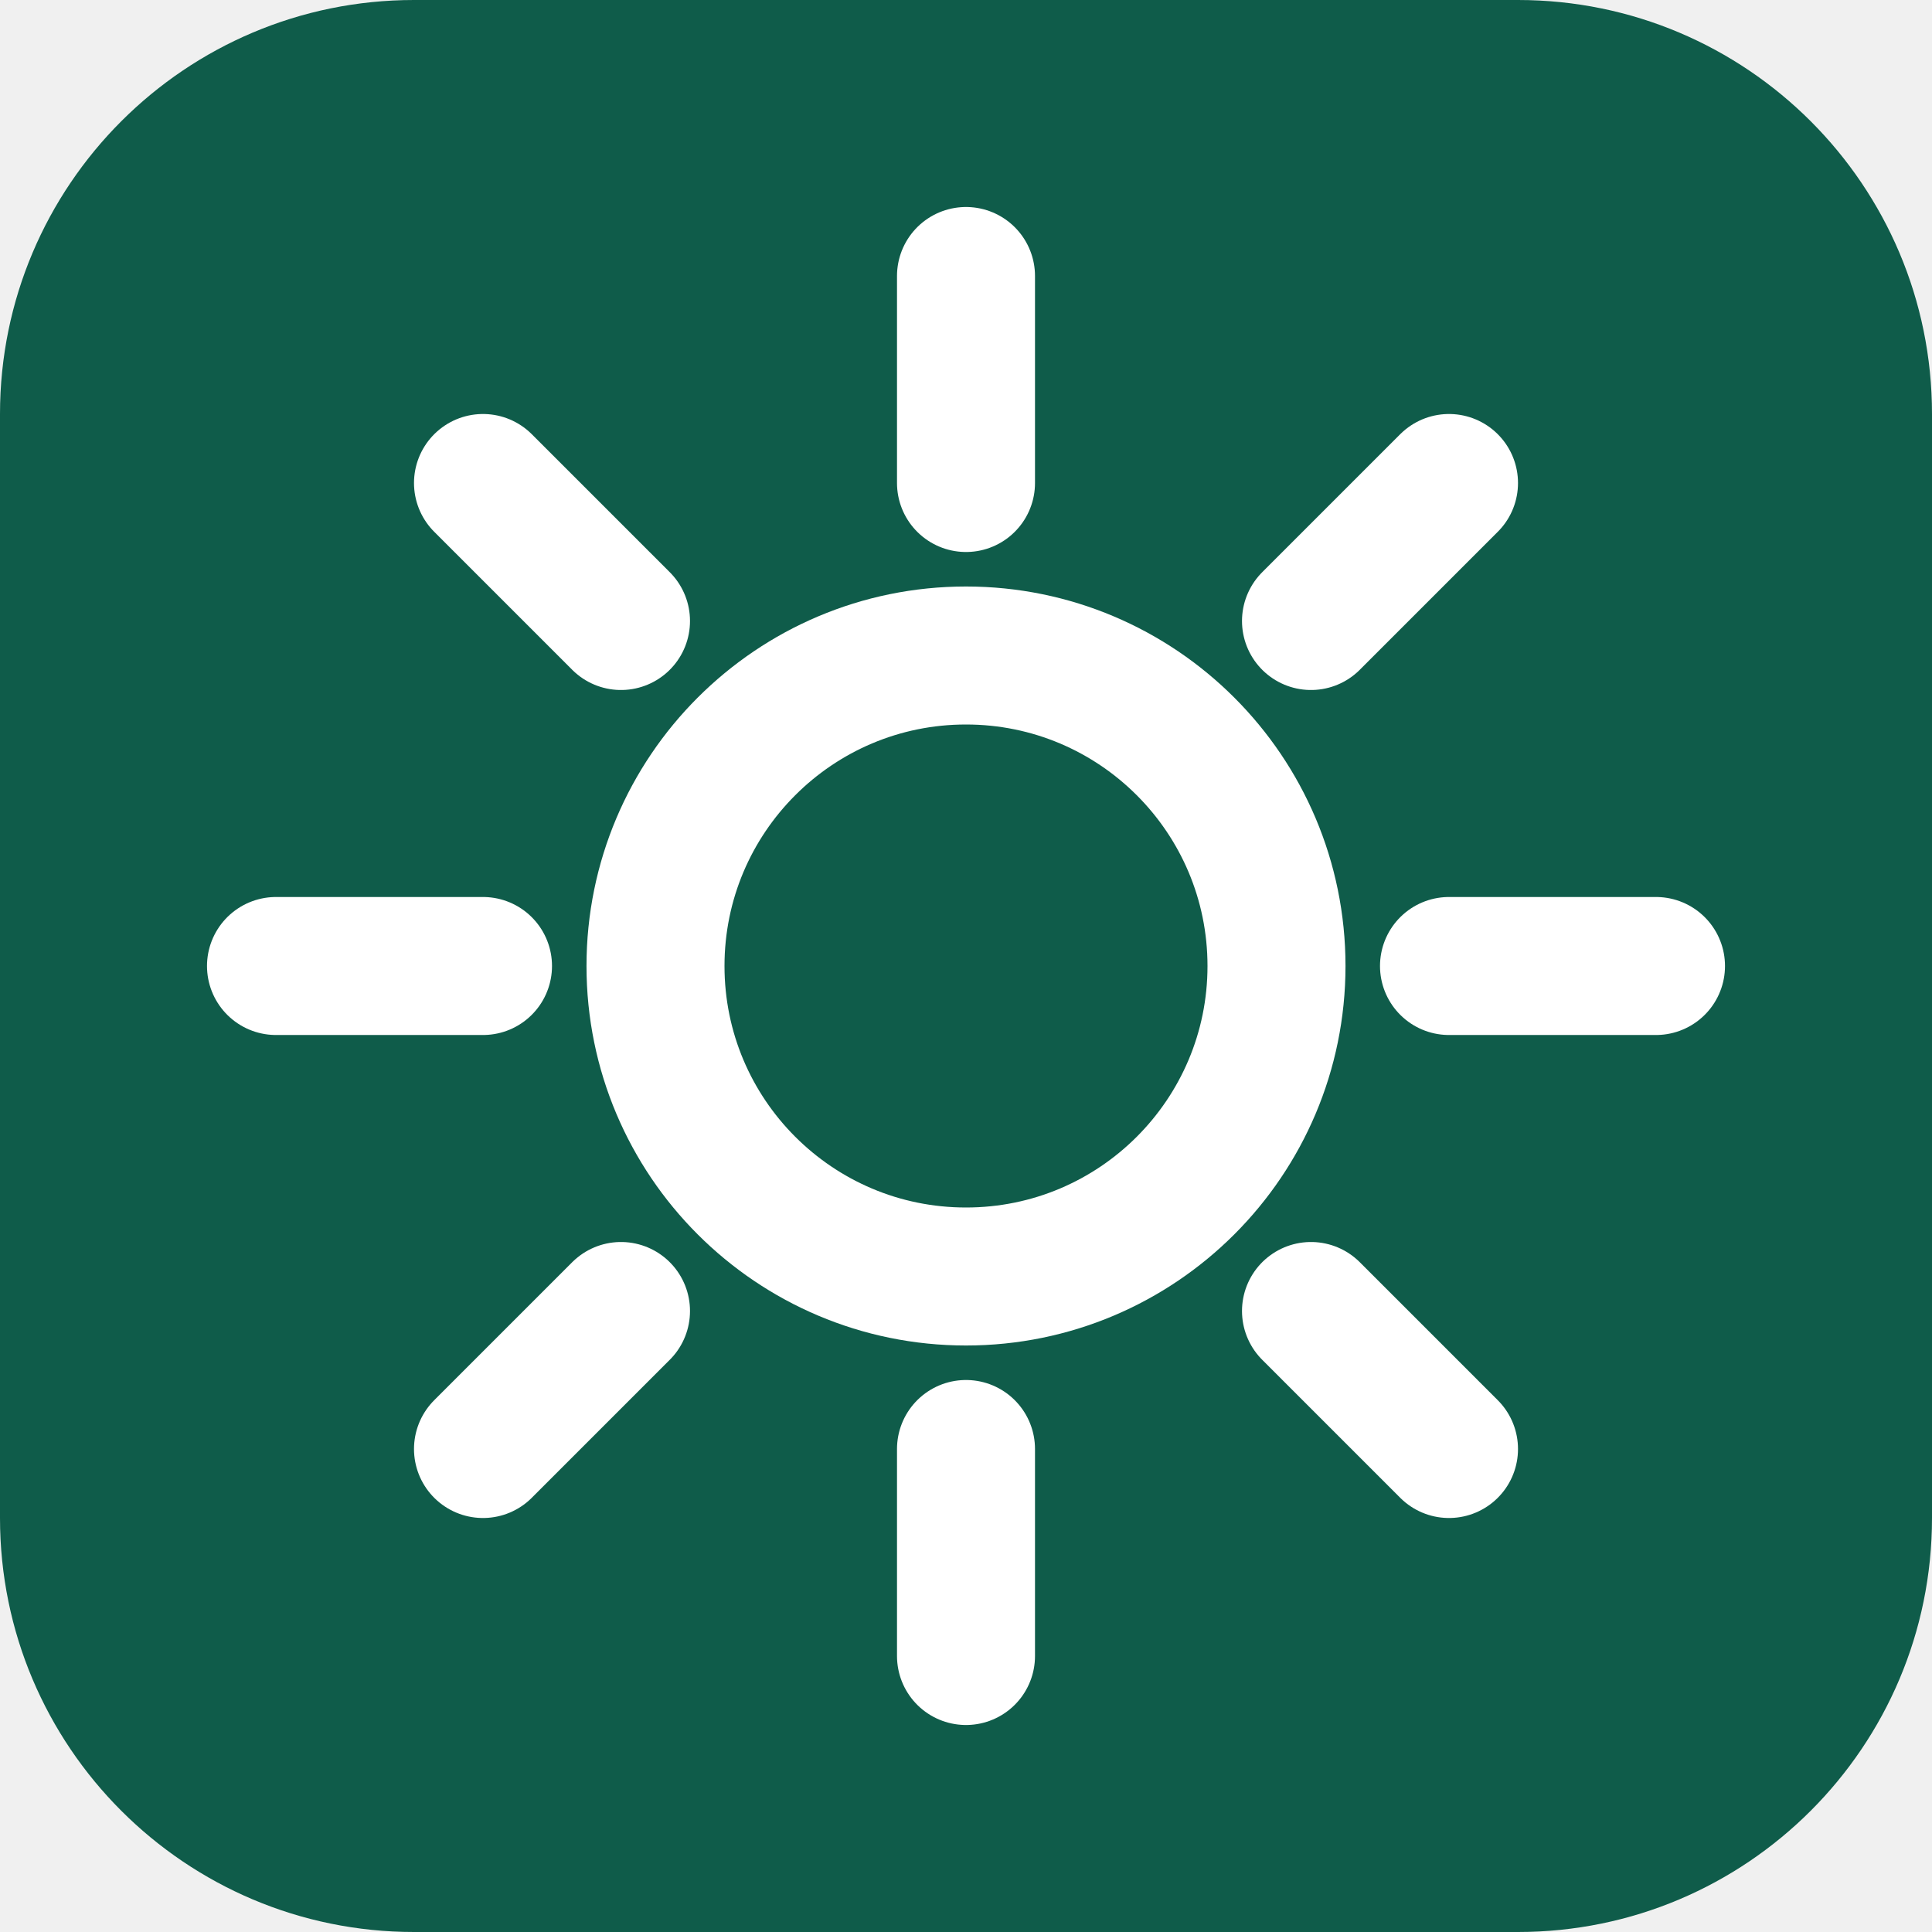
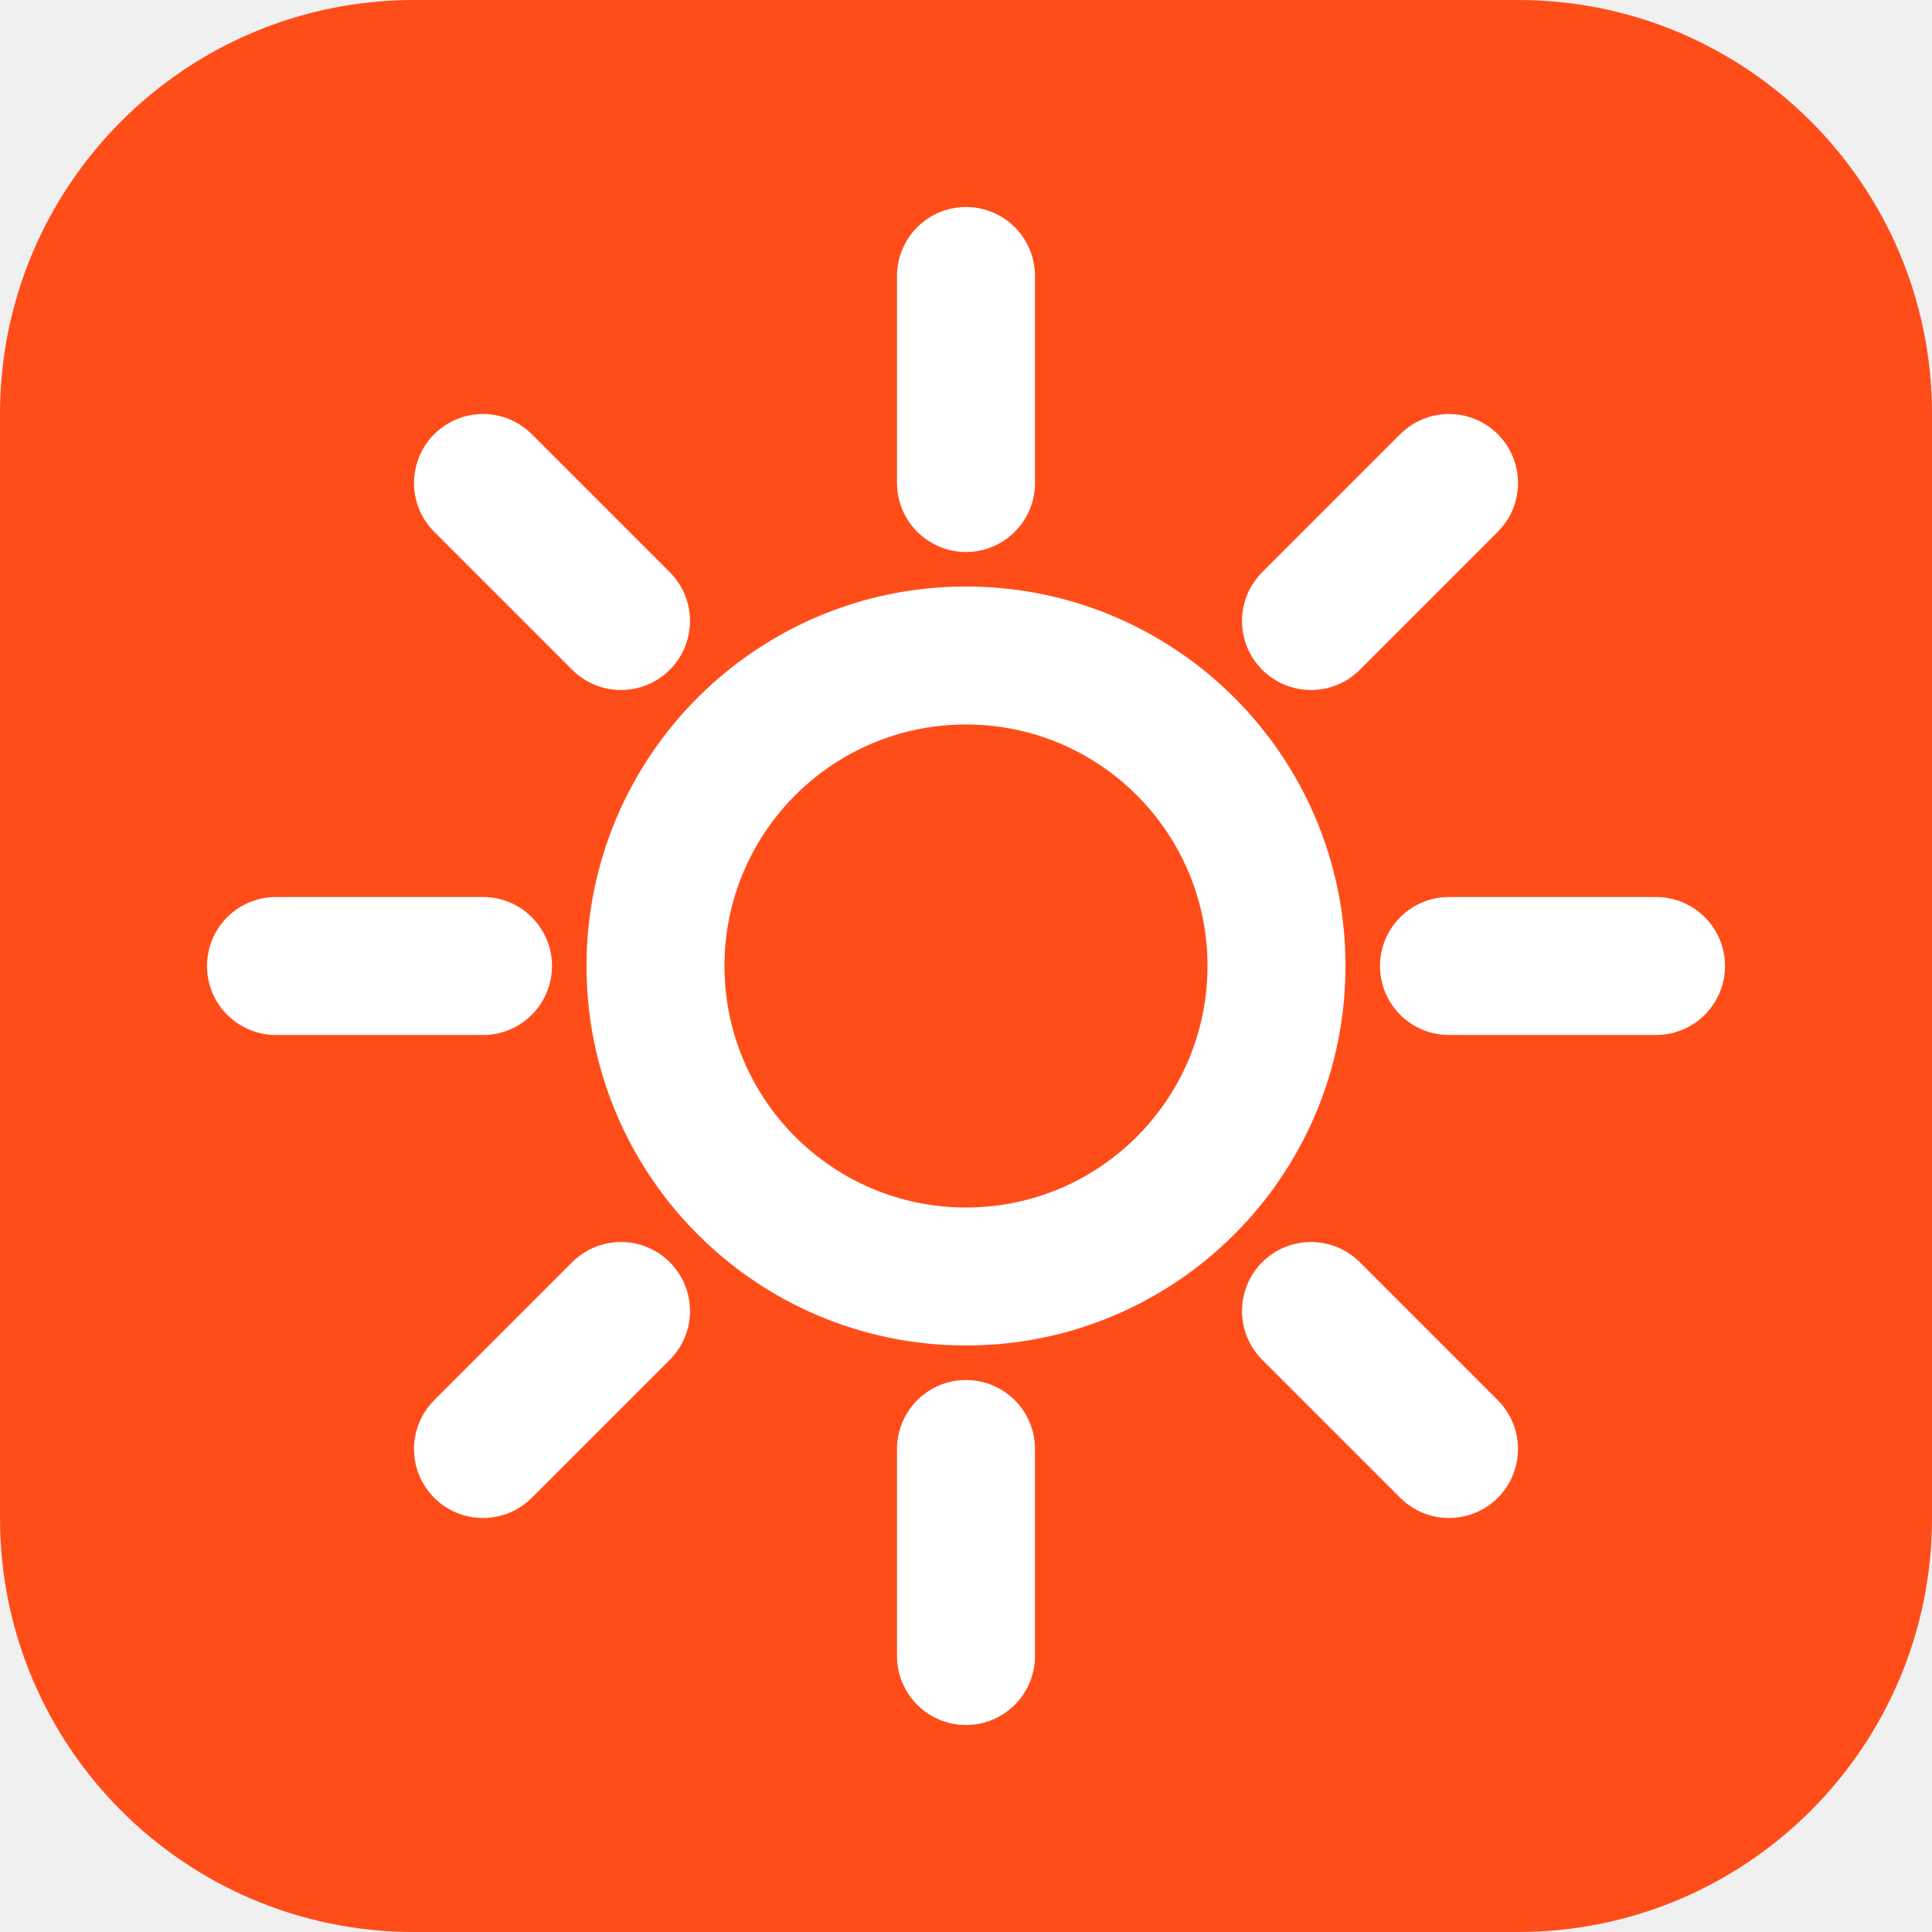
<svg xmlns="http://www.w3.org/2000/svg" viewBox="0 0 28 28">
-   <rect width="28" height="28" rx="6" fill="#0f5c4a" />
+   <rect width="28" height="28" rx="6" fill="#ff4d1a" />
  <g fill="none" stroke="#ffffff" stroke-width="2" stroke-linecap="round">
    <circle cx="14" cy="14" r="4.5" />
    <path d="M14 4v3M14 21v3M4 14h3M21 14h3M7 7l2 2M19 19l2 2M7 21l2-2M19 9l2-2" />
  </g>
</svg>
